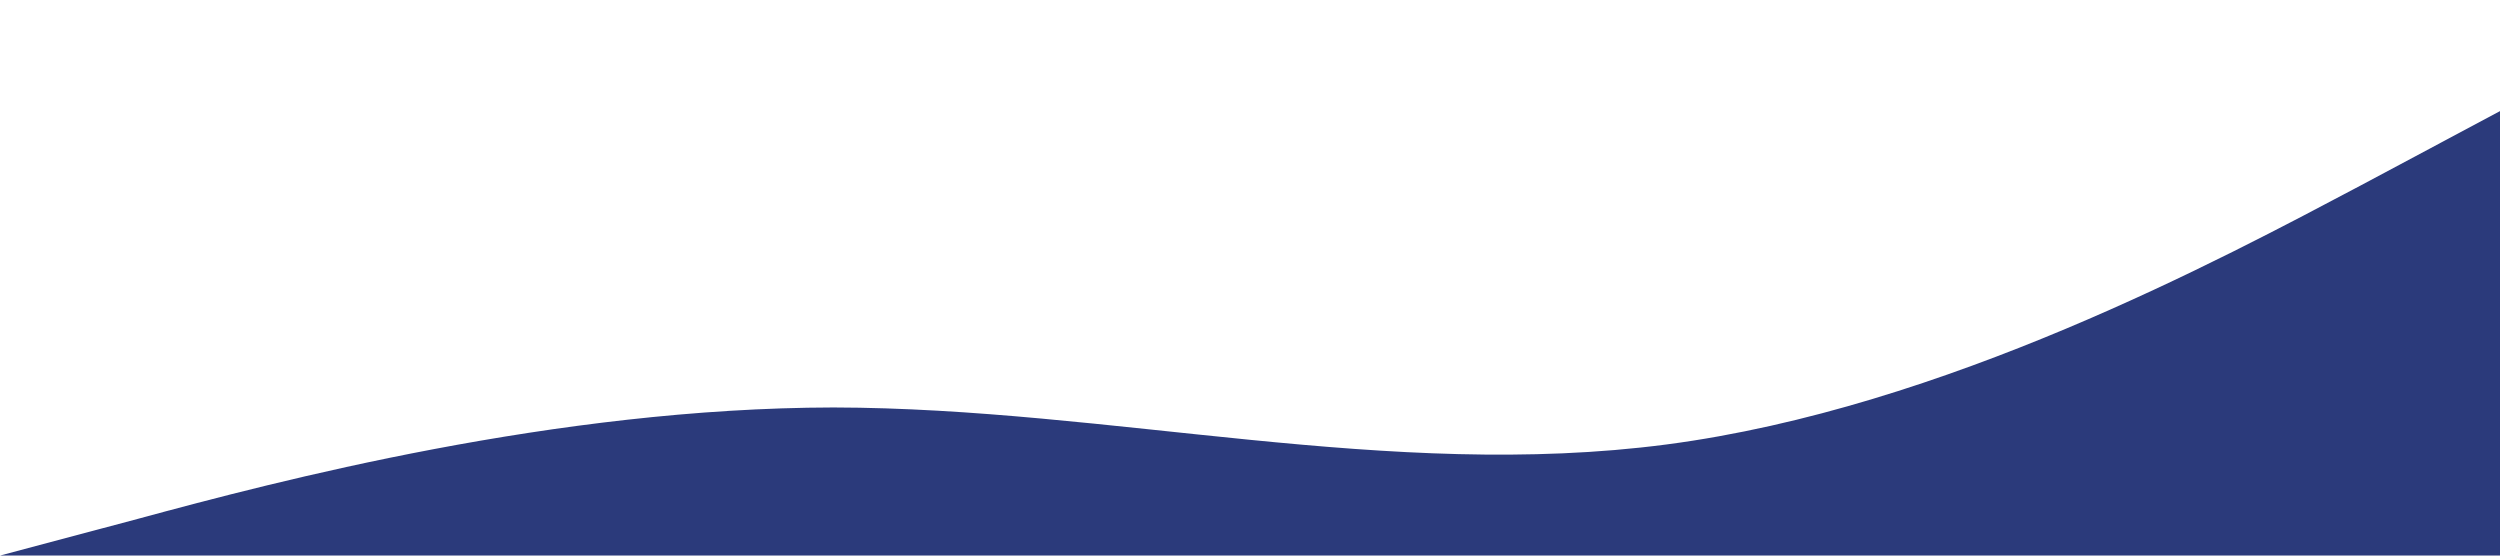
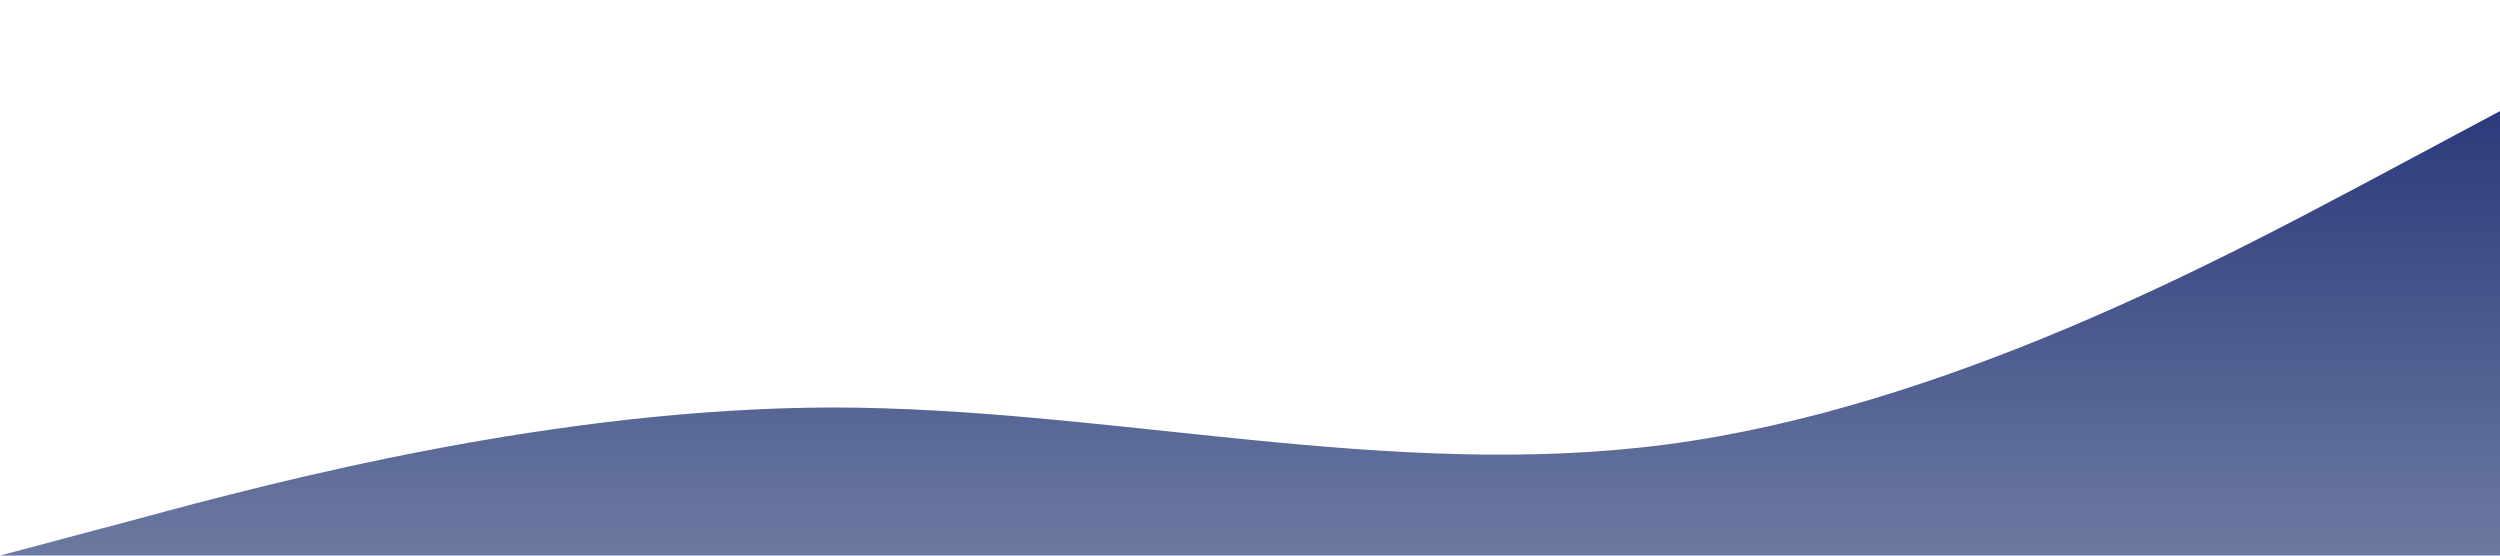
<svg xmlns="http://www.w3.org/2000/svg" viewBox="0 0 1440 320">
-   <path fill="#2b3a7b" fill-opacity="1" d="M0,320L80,298.7C160,277,320,235,480,234.7C640,235,800,277,960,256C1120,235,1280,149,1360,106.7L1440,64L1440,320L1360,320C1280,320,1120,320,960,320C800,320,640,320,480,320C320,320,160,320,80,320L0,320Z" />
+   <defs>
+     <linearGradient id="gradient" x1="0" y1="0" x2="0" y2="1">
+       <stop offset="0%" stop-color="#2b3a7b" />
+       <stop offset="100%" stop-color="#6c7aa1" />
+     </linearGradient>
+   </defs>
+   <path fill="url(#gradient)" fill-opacity="1" d="M0,320L80,298.7C160,277,320,235,480,234.7C640,235,800,277,960,256C1120,235,1280,149,1360,106.7L1440,64L1440,320L1360,320C1280,320,1120,320,960,320C800,320,640,320,480,320C320,320,160,320,80,320L0,320Z" />
</svg>
